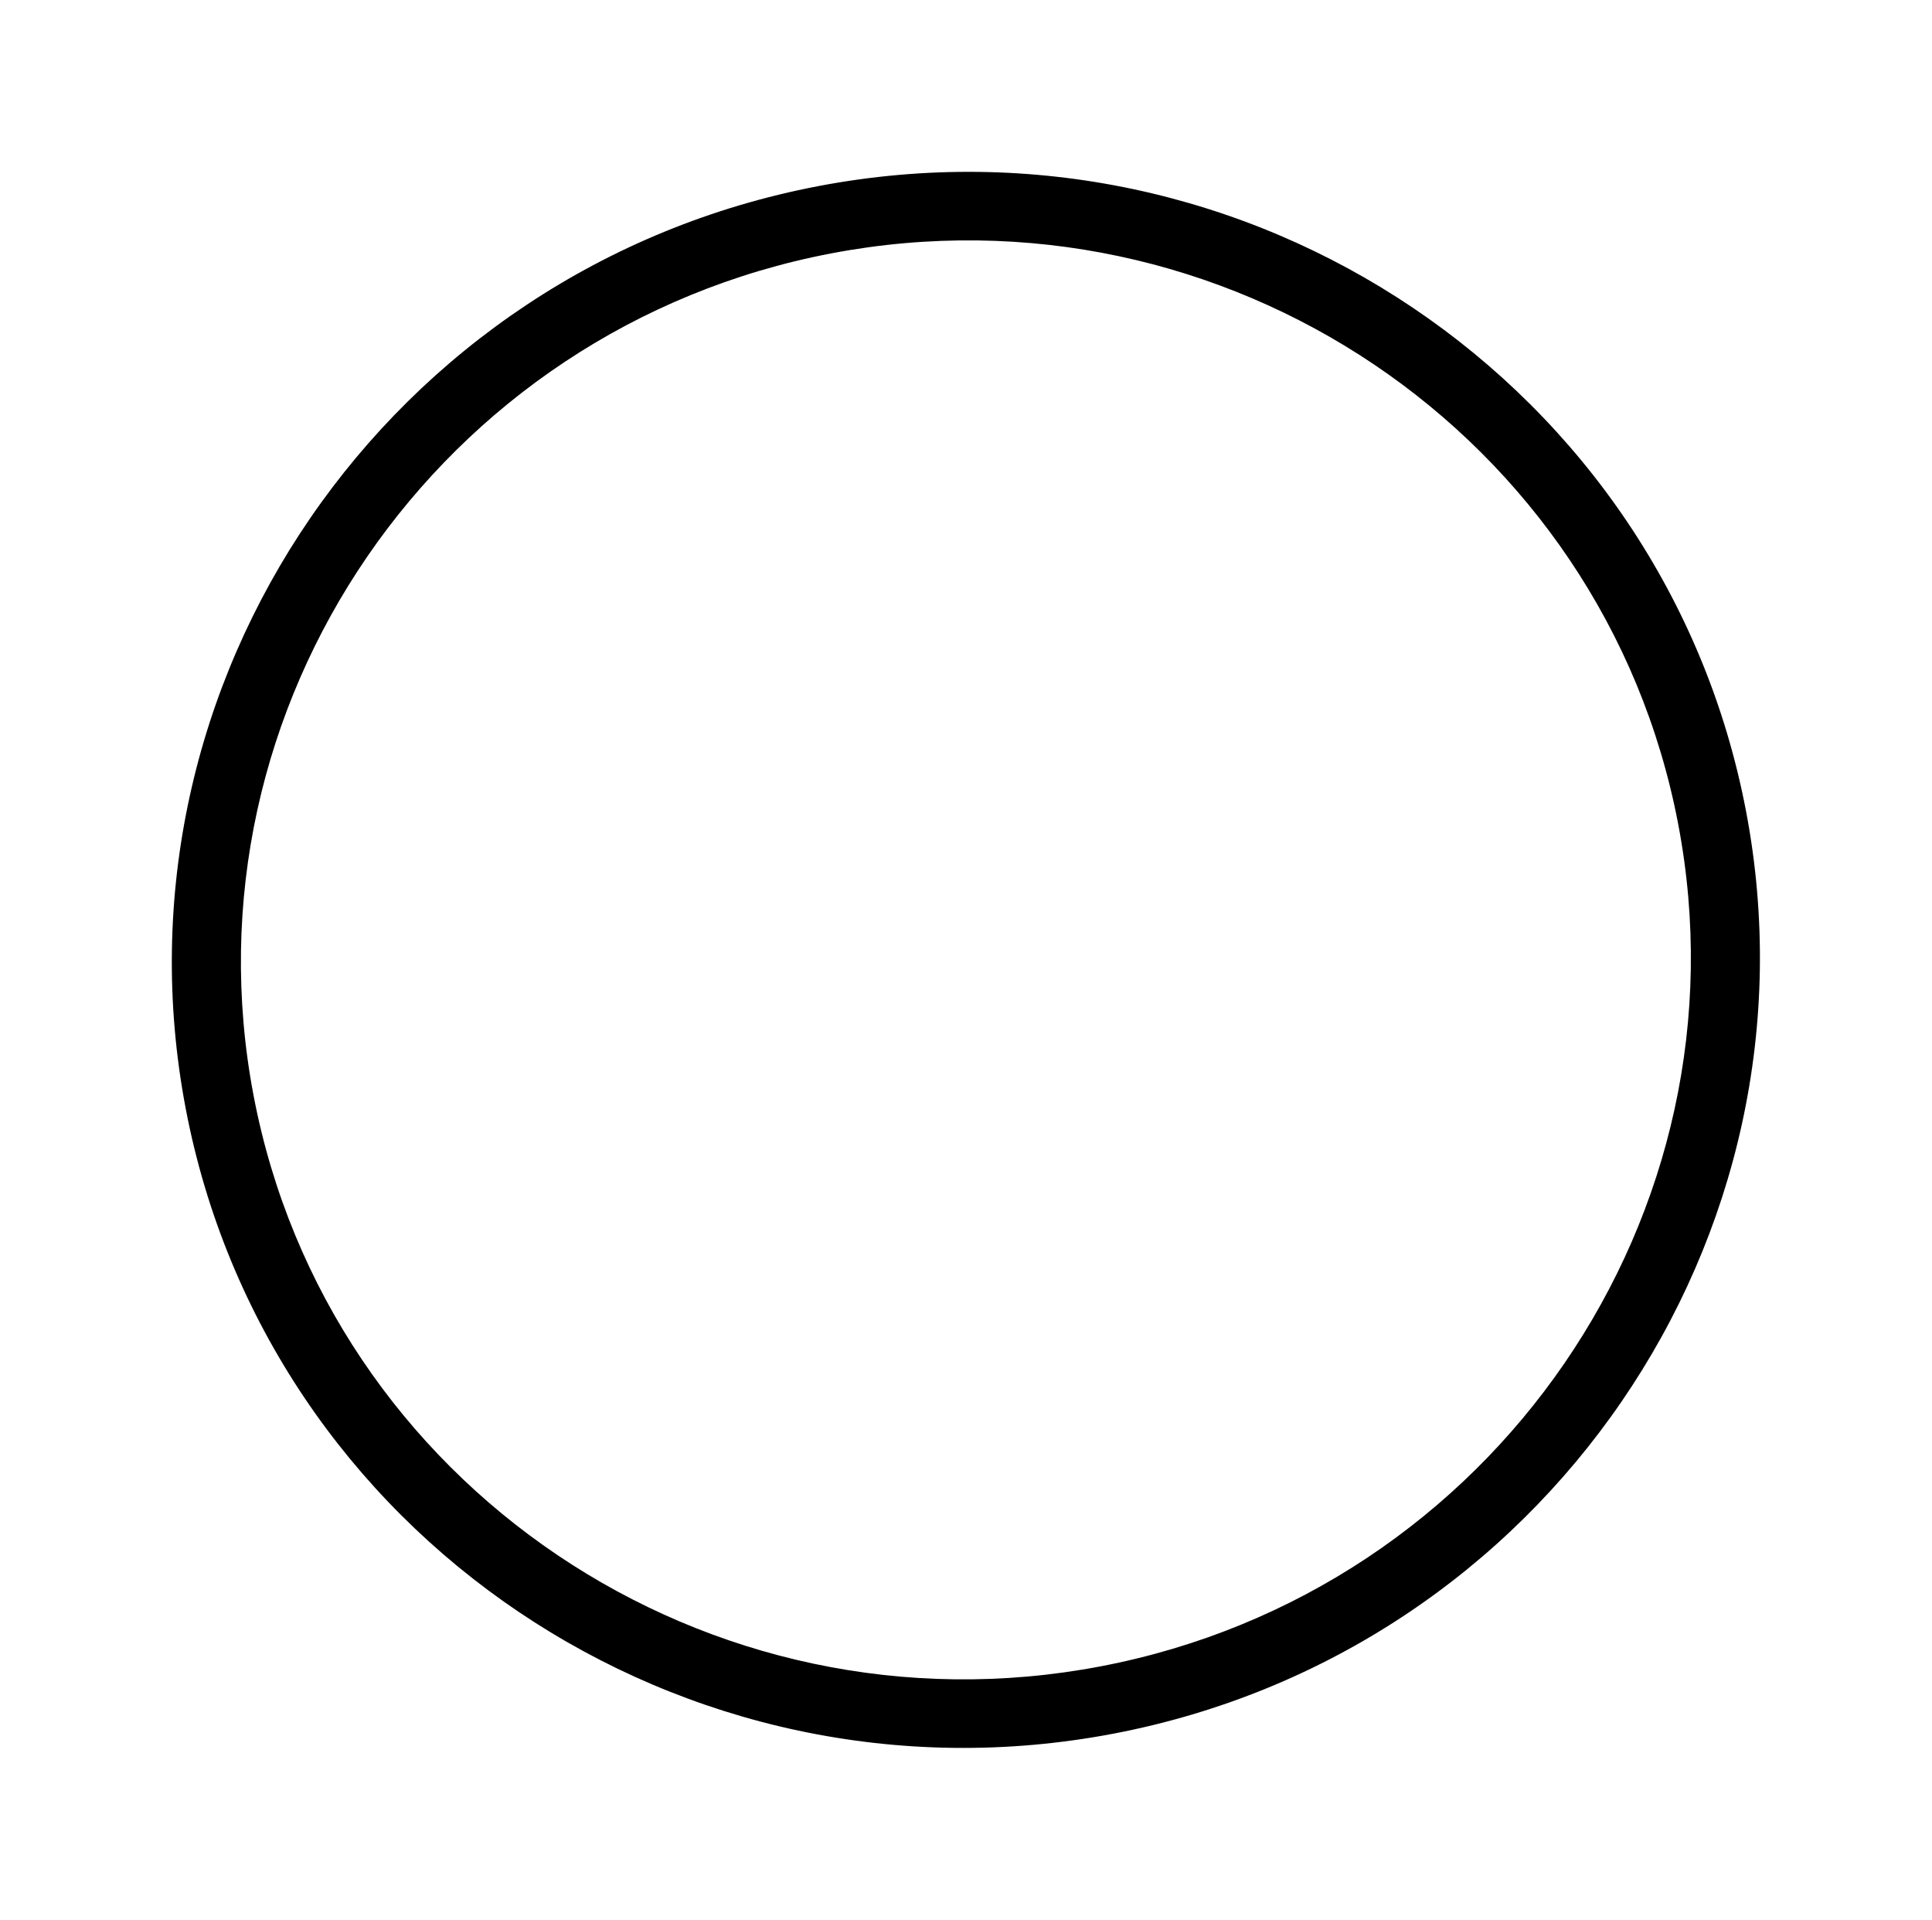
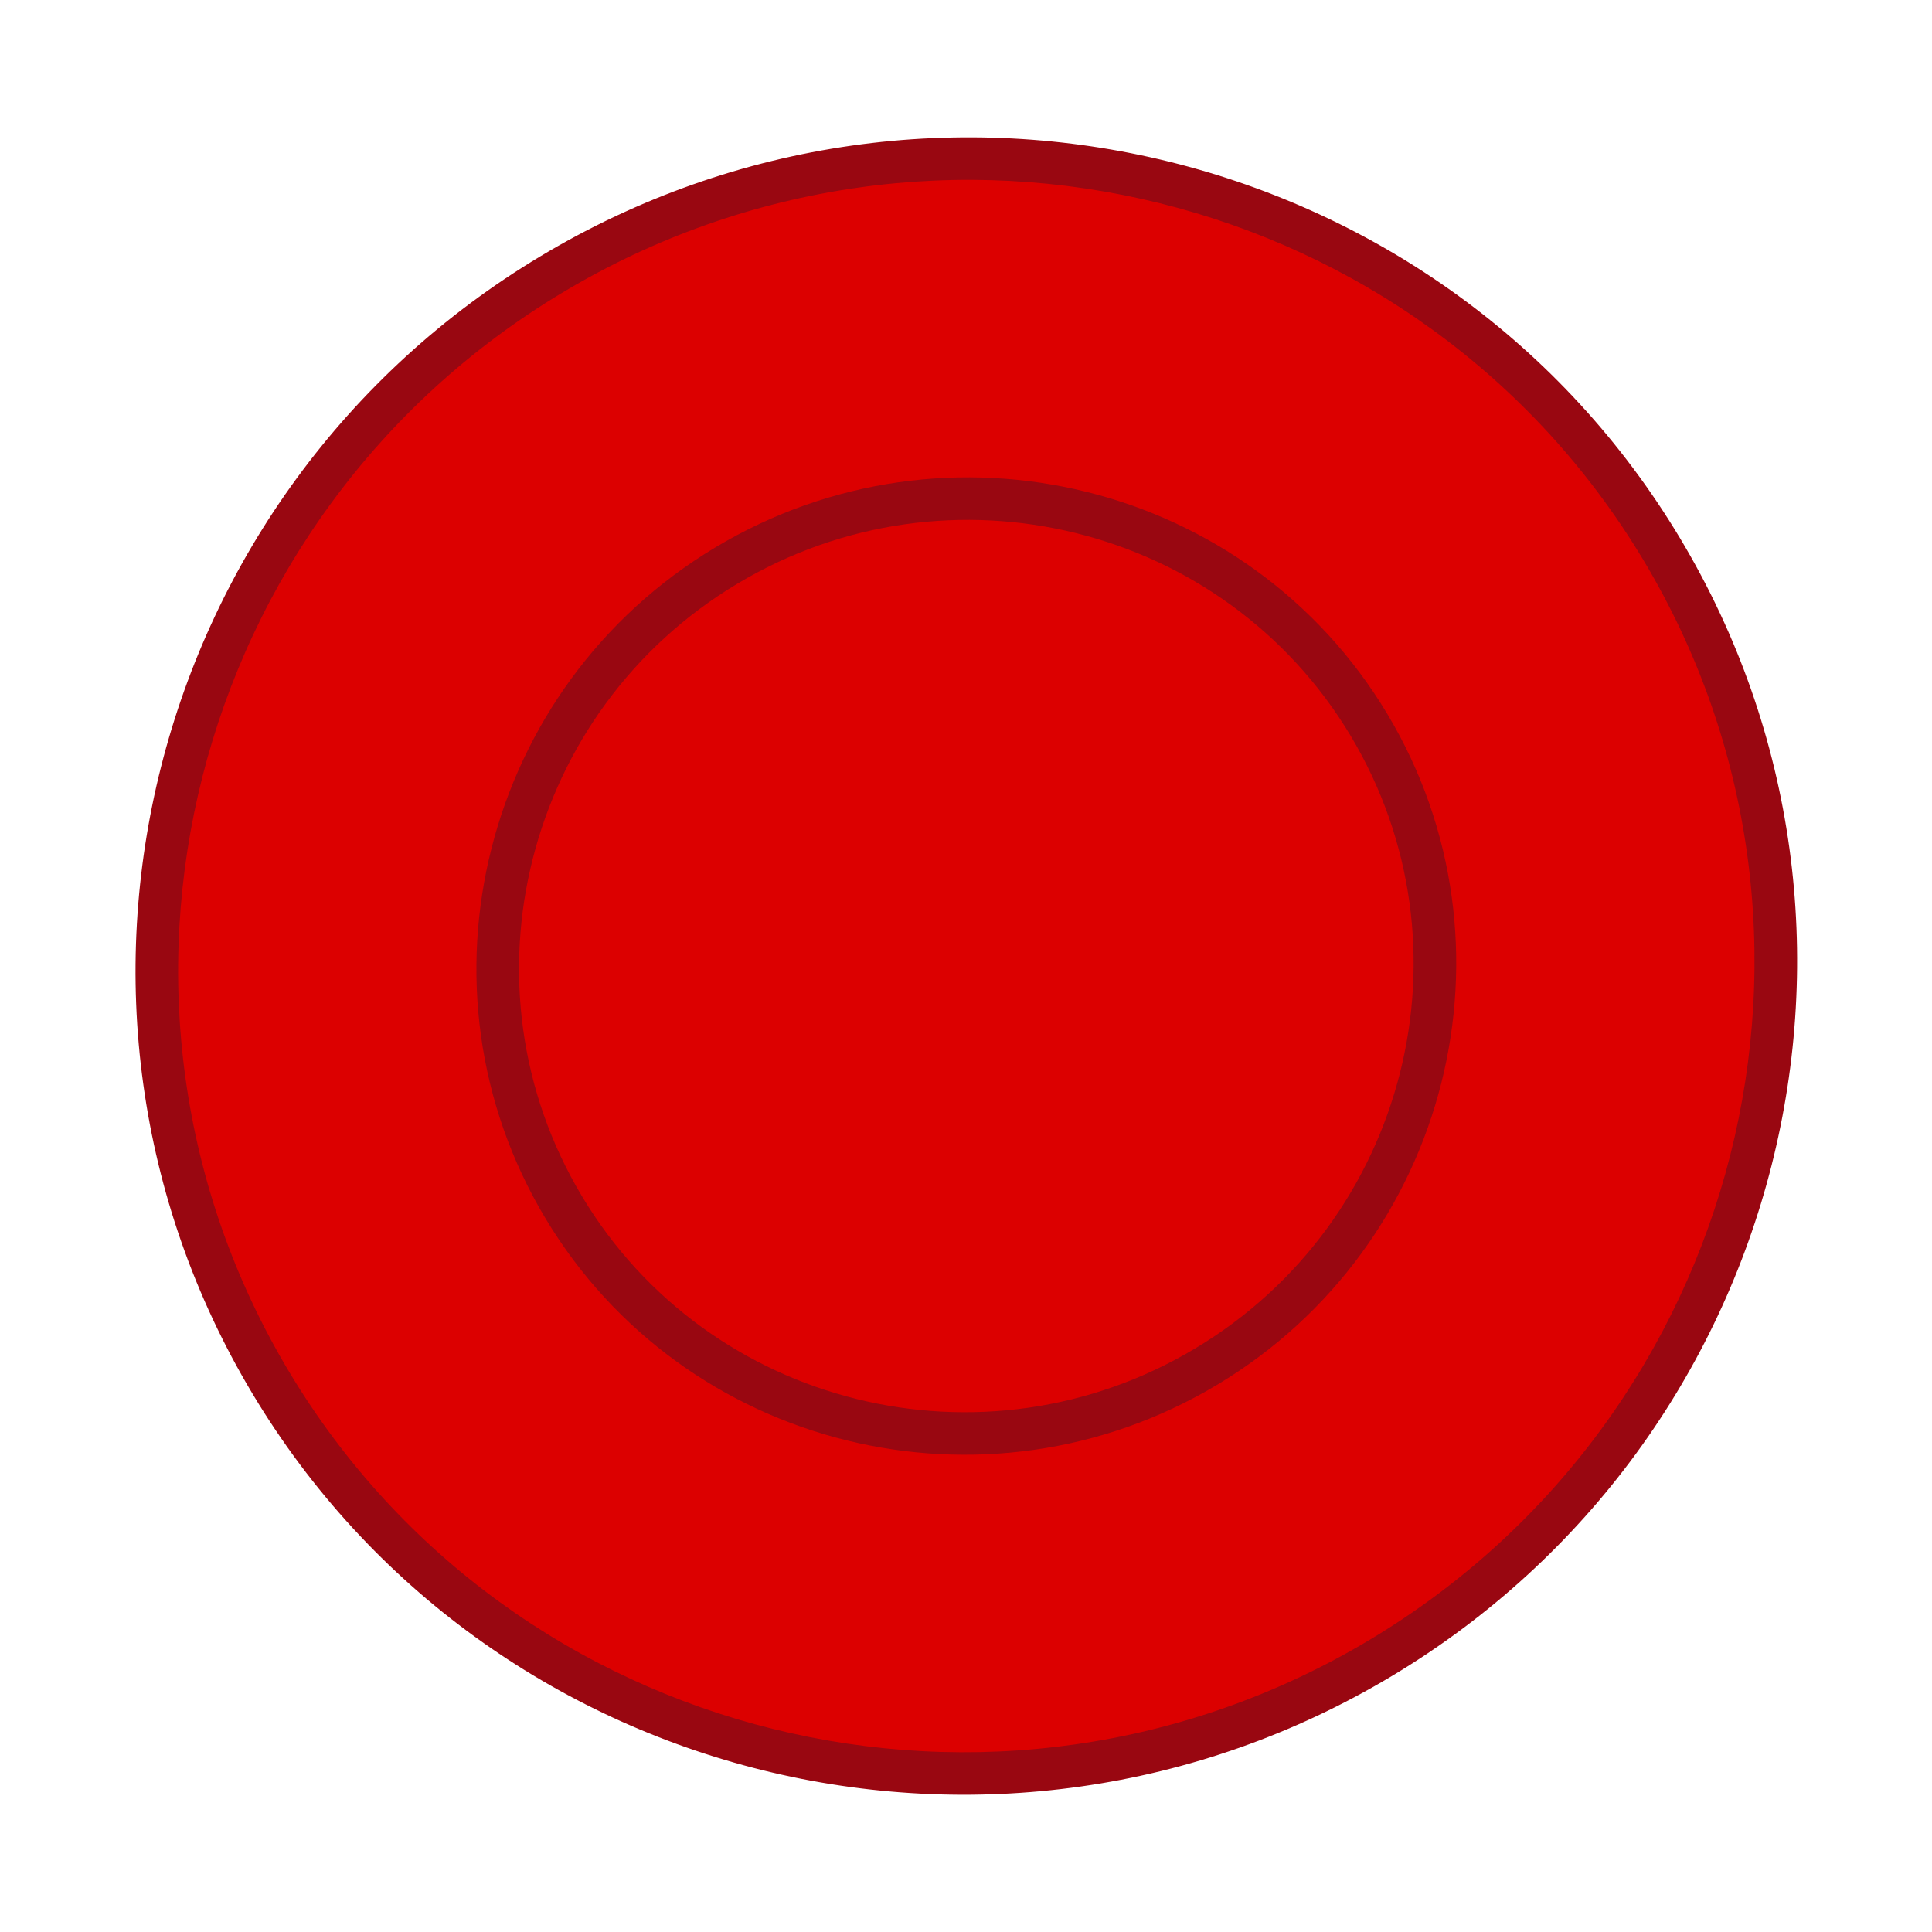
- <svg xmlns="http://www.w3.org/2000/svg" viewBox="0 0 89.91 89.33" preserveAspectRatio="xMidYMid meet" fill="currentColor" fill-rule="evenodd">
-   <path d="M745.035,332.625c20.019-3.817,33.226-23.074,29.44-42.926c-3.786-19.852-23.152-32.897-43.171-29.08  c-20.019,3.817-33.226,23.074-29.441,42.926C705.649,323.397,725.016,336.442,745.035,332.625z M731.902,263.75  c18.278-3.485,35.96,8.425,39.416,26.551c3.456,18.125-8.602,35.707-26.88,39.192c-18.278,3.485-35.96-8.425-39.416-26.551  C701.565,284.817,713.624,267.236,731.902,263.75z" transform="translate(-693.22,-251.96)" />
+ <svg xmlns="http://www.w3.org/2000/svg" viewBox="0 0 275.80 275.80" preserveAspectRatio="xMidYMid meet">
+   <g transform="translate(-730.92,-45.98)">
+     <ellipse transform="matrix(0.8577 -0.5142 0.5142 0.8577 29.1009 472.8941)" fill="#DC0000" cx="868.825" cy="183.877" rx="116.273" ry="115.659" />
+     <g>
+       <path fill="#990711" d="M808.11,82.54c-56.18,33.679-74.63,106.543-41.129,162.426c33.501,55.882,106.461,73.947,162.641,40.268    c56.18-33.679,74.63-106.543,41.129-162.425C937.25,66.926,864.29,48.861,808.11,82.54z M926.506,280.036    c-53.298,31.951-122.516,14.814-154.299-38.202c-31.783-53.017-14.279-122.144,39.019-154.095    c53.298-31.951,122.517-14.814,154.3,38.203C997.308,178.958,979.804,248.084,926.506,280.036z" />
+       <path fill="#990711" d="M833.038,124.123c-33.129,19.86-44.009,62.828-24.253,95.782c19.755,32.954,62.78,43.606,95.909,23.746    c33.128-19.86,44.009-62.828,24.253-95.781C909.191,114.915,866.167,104.263,833.038,124.123z M814.01,216.773    c-18.037-30.088-8.104-69.318,22.144-87.452c30.247-18.133,69.53-8.407,87.567,21.681c18.037,30.088,8.103,69.318-22.144,87.451    C871.33,256.586,832.047,246.86,814.01,216.773z" />
+     </g>
+   </g>
</svg>
